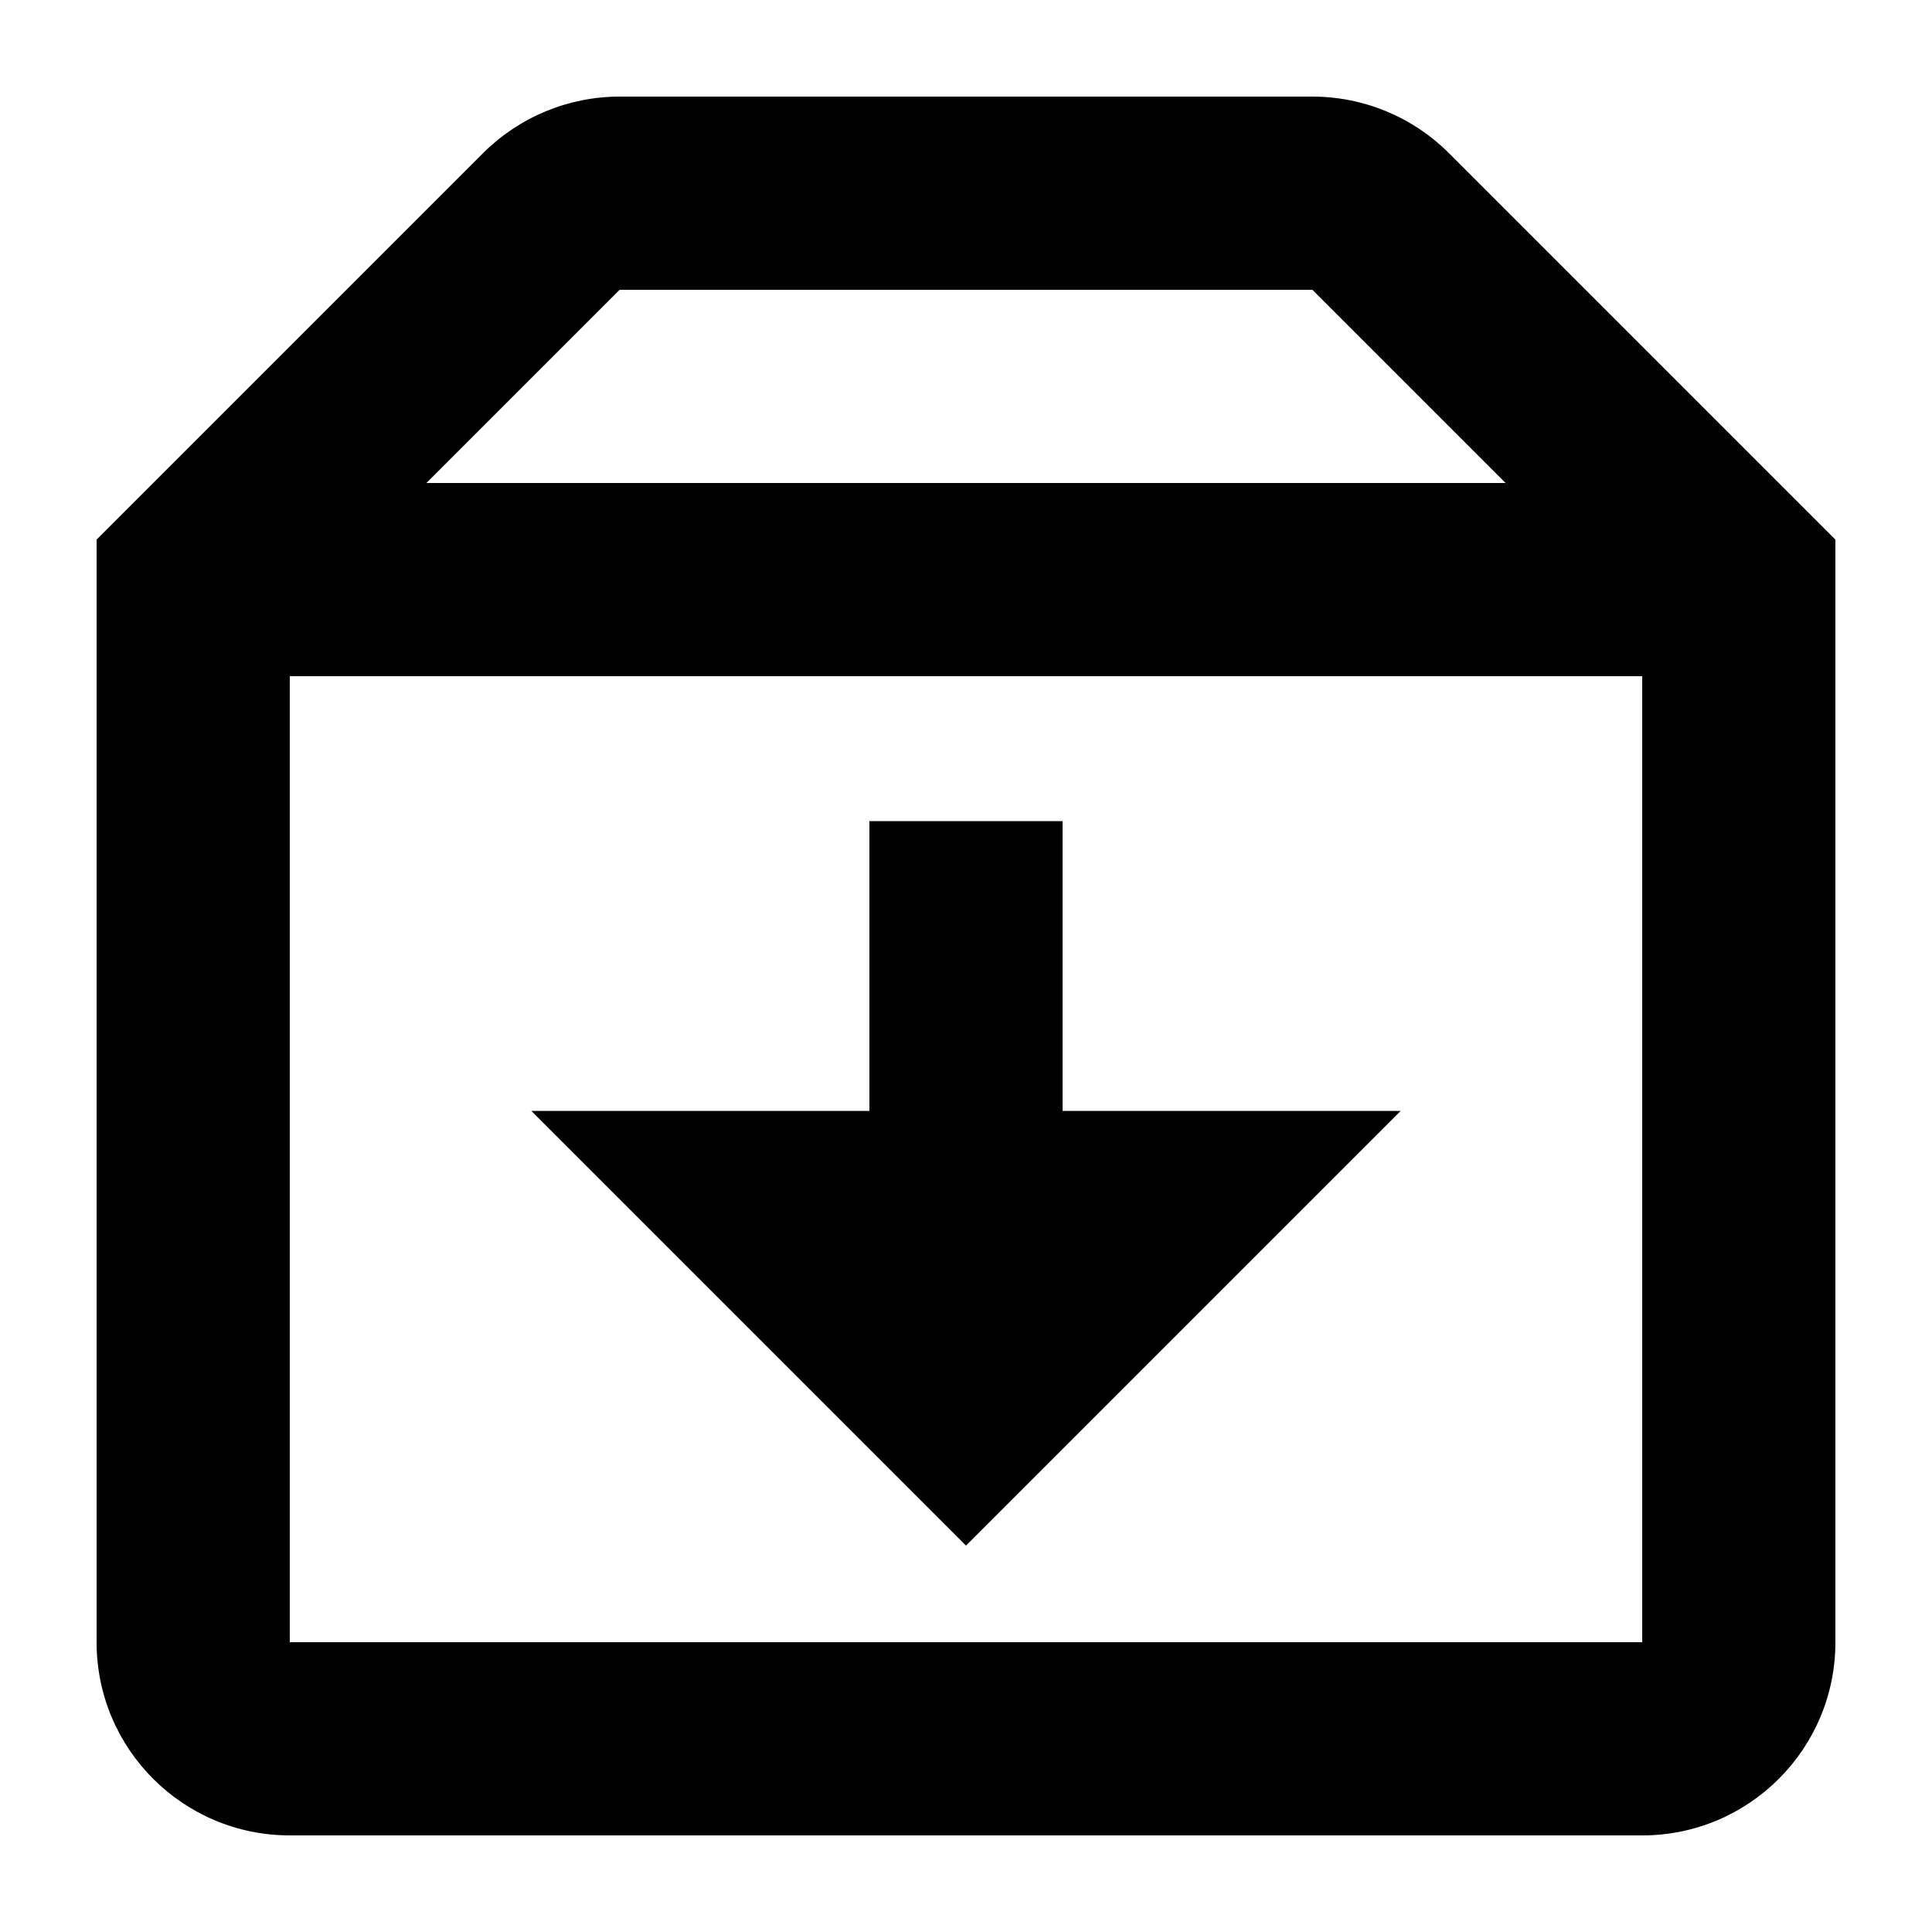
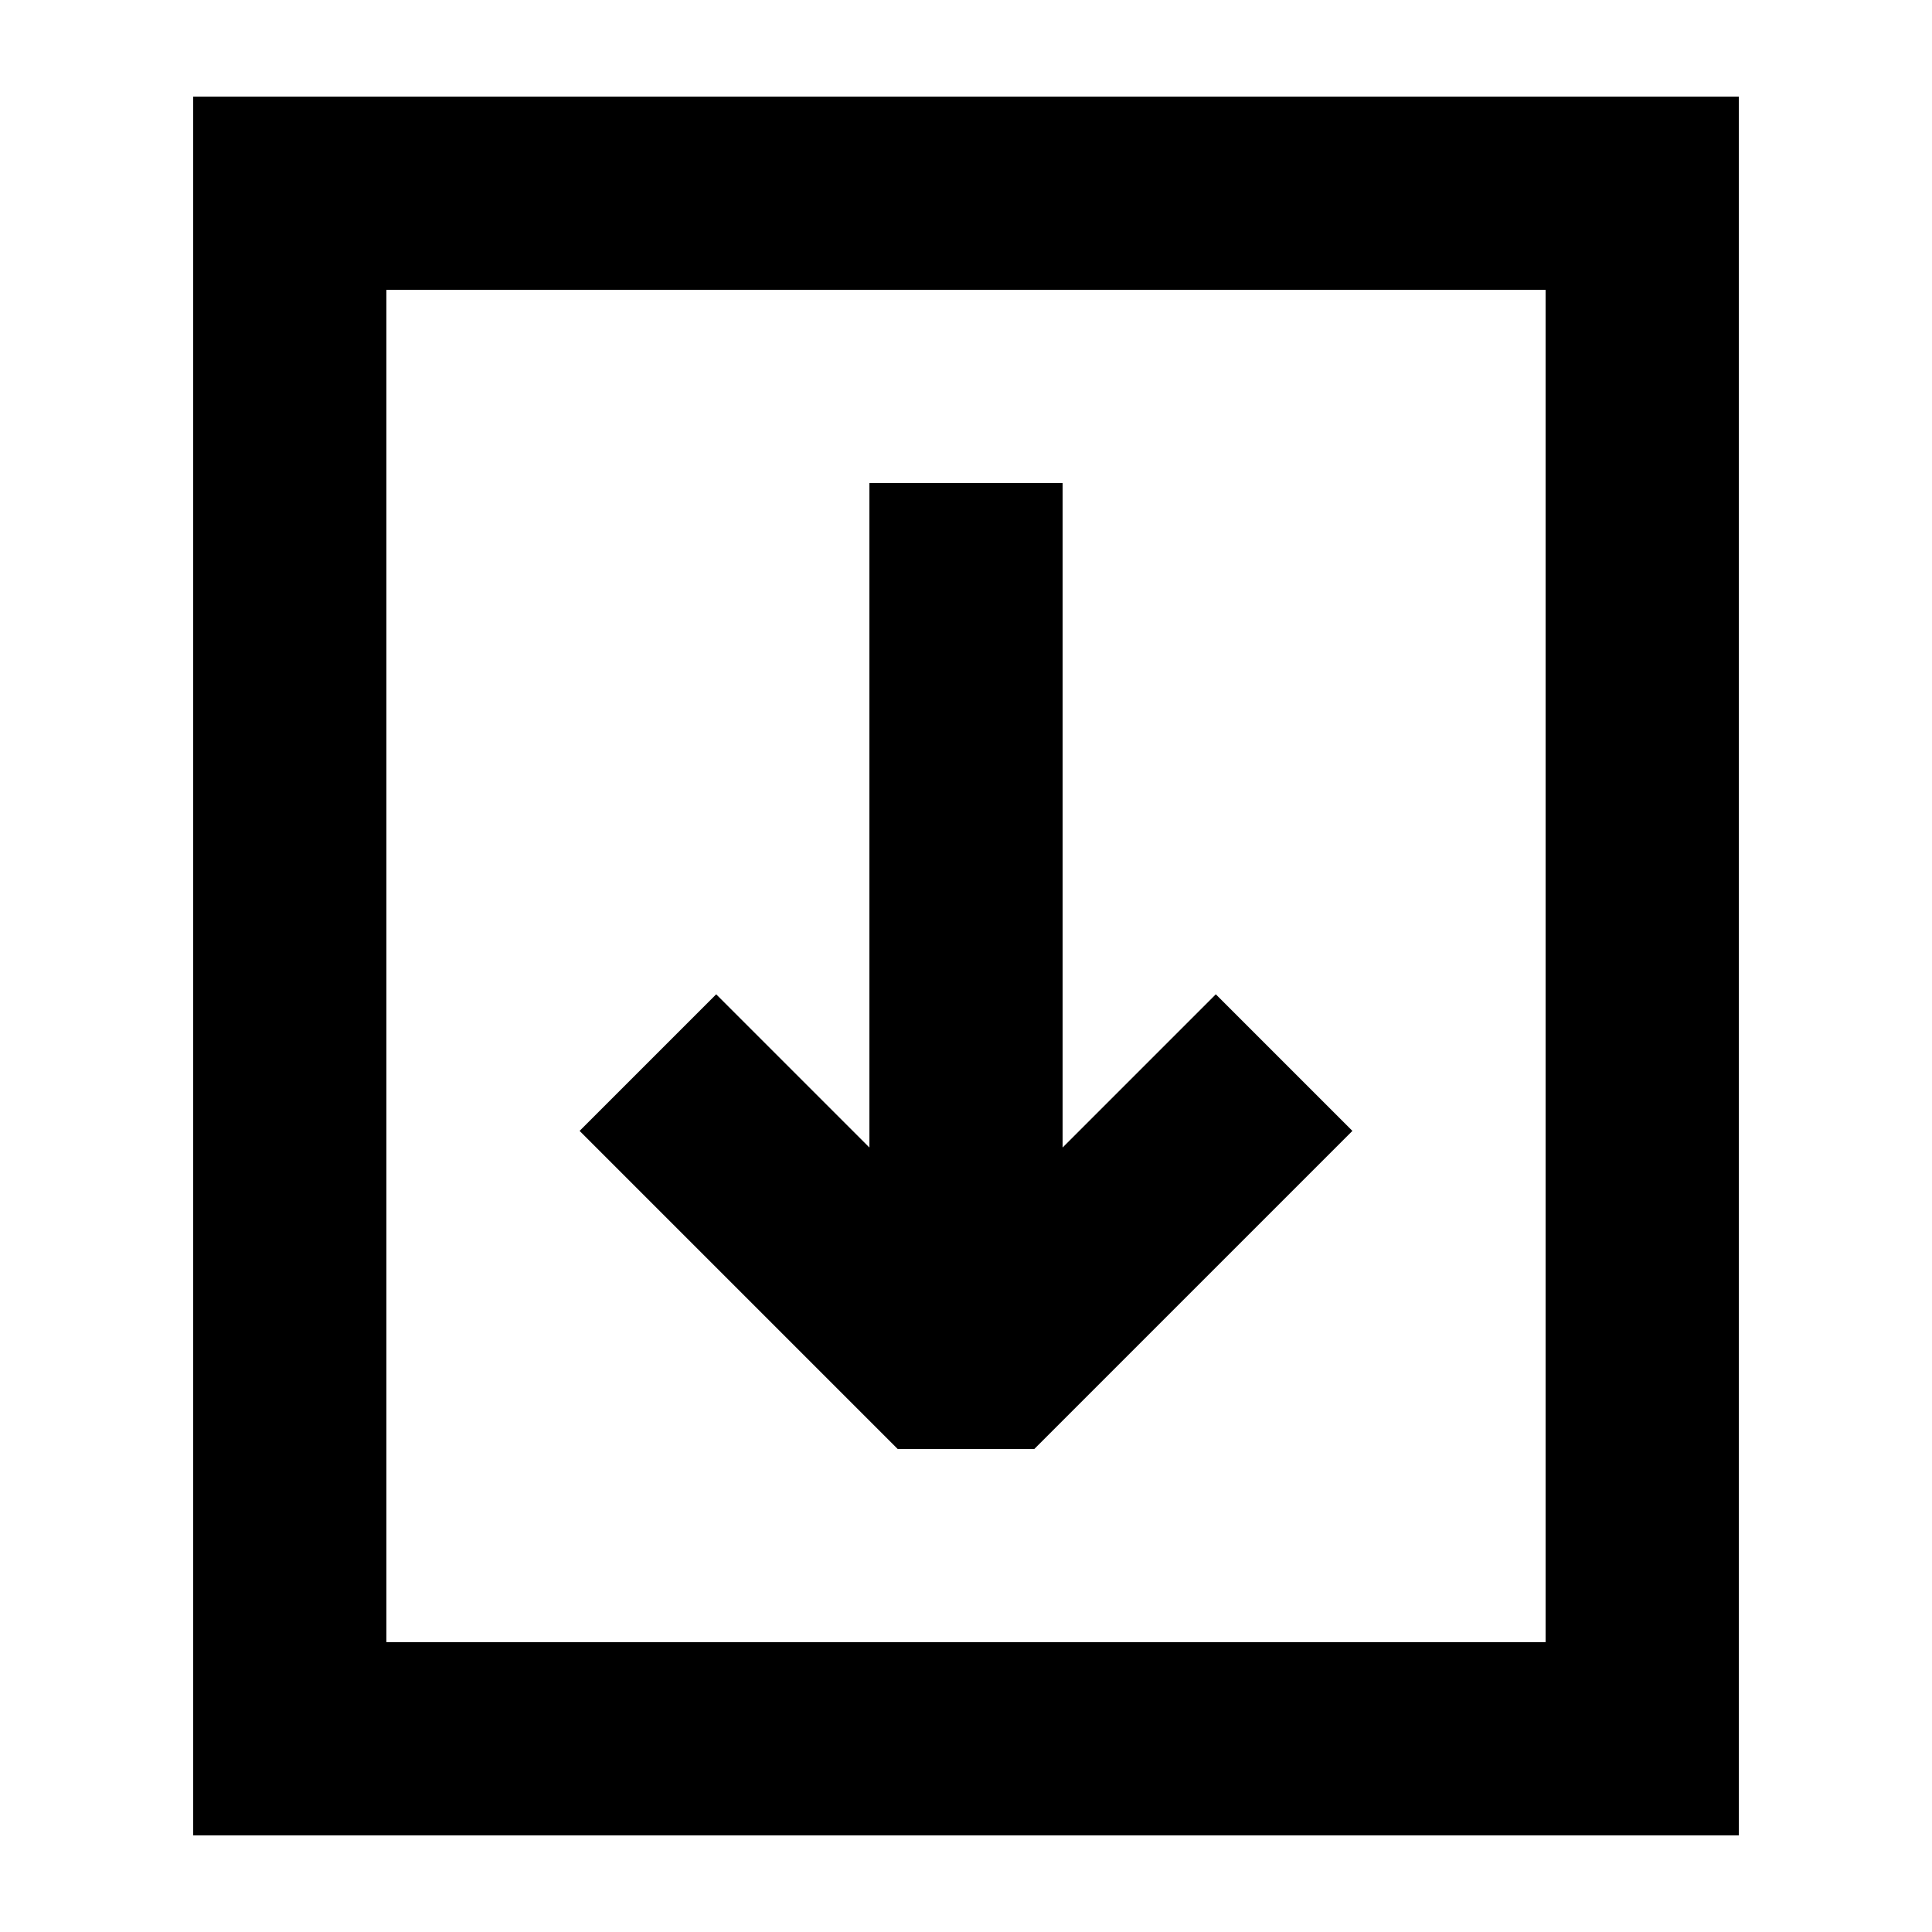
<svg xmlns="http://www.w3.org/2000/svg" width="20" height="20" viewBox="0 0 20 20" fill="none">
-   <path fill-rule="evenodd" clip-rule="evenodd" d="M19 17C19 18.105 18.105 19 17 19H3C1.895 19 1 18.105 1 17V5.586L5 1.586C5.375 1.211 5.884 1 6.414 1H13.586C14.116 1 14.625 1.211 15 1.586L19 5.586V17ZM6.414 3H13.586L17 6.414V17H3V6.414L6.414 3Z" fill="black" />
-   <path d="M3 5H17V7H3V5Z" fill="black" />
-   <path d="M5.5 11.5H9V8.5H11V11.5H14.5L10 16L5.5 11.5Z" fill="black" />
+   <path fill-rule="evenodd" clip-rule="evenodd" d="M18 1v18H2V1zM4 3v14h12V3z" fill="black" />
+   <path d="M11 5V11.879L12.586 10.293 14 11.707 10.707 15H9.293L6 11.707 7.414 10.293 9 11.879V5z" fill="black" />
</svg>
